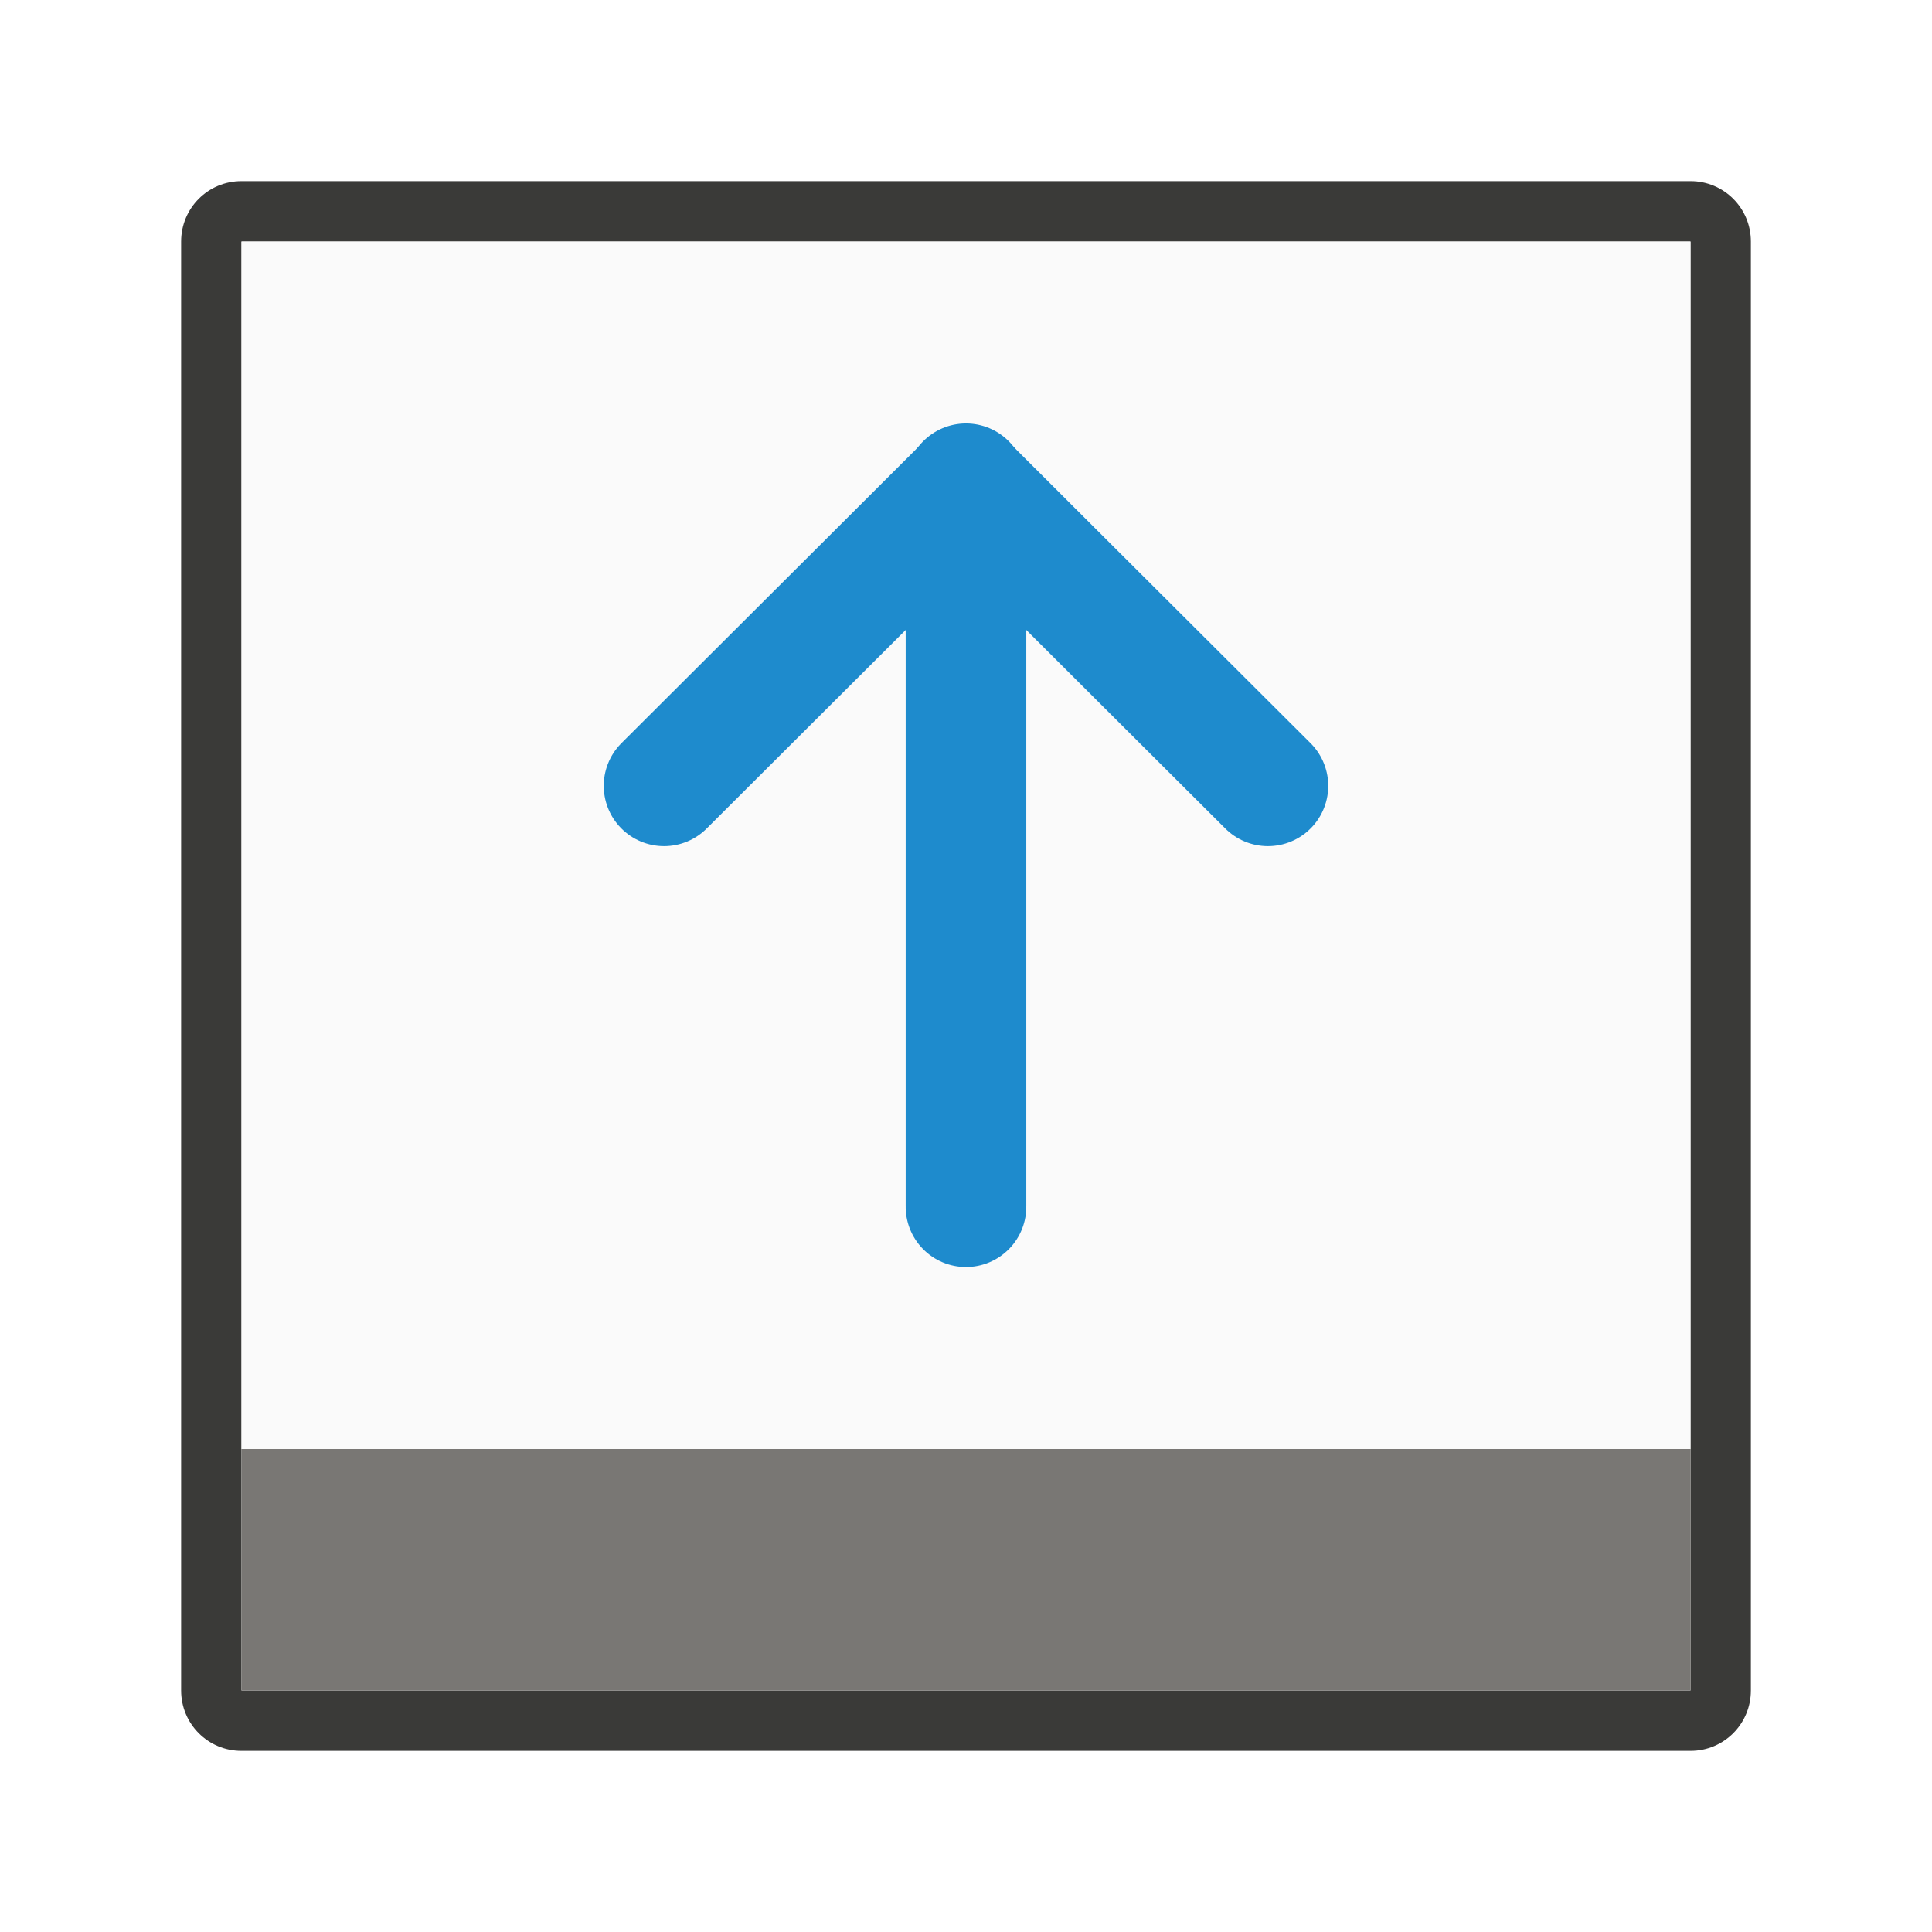
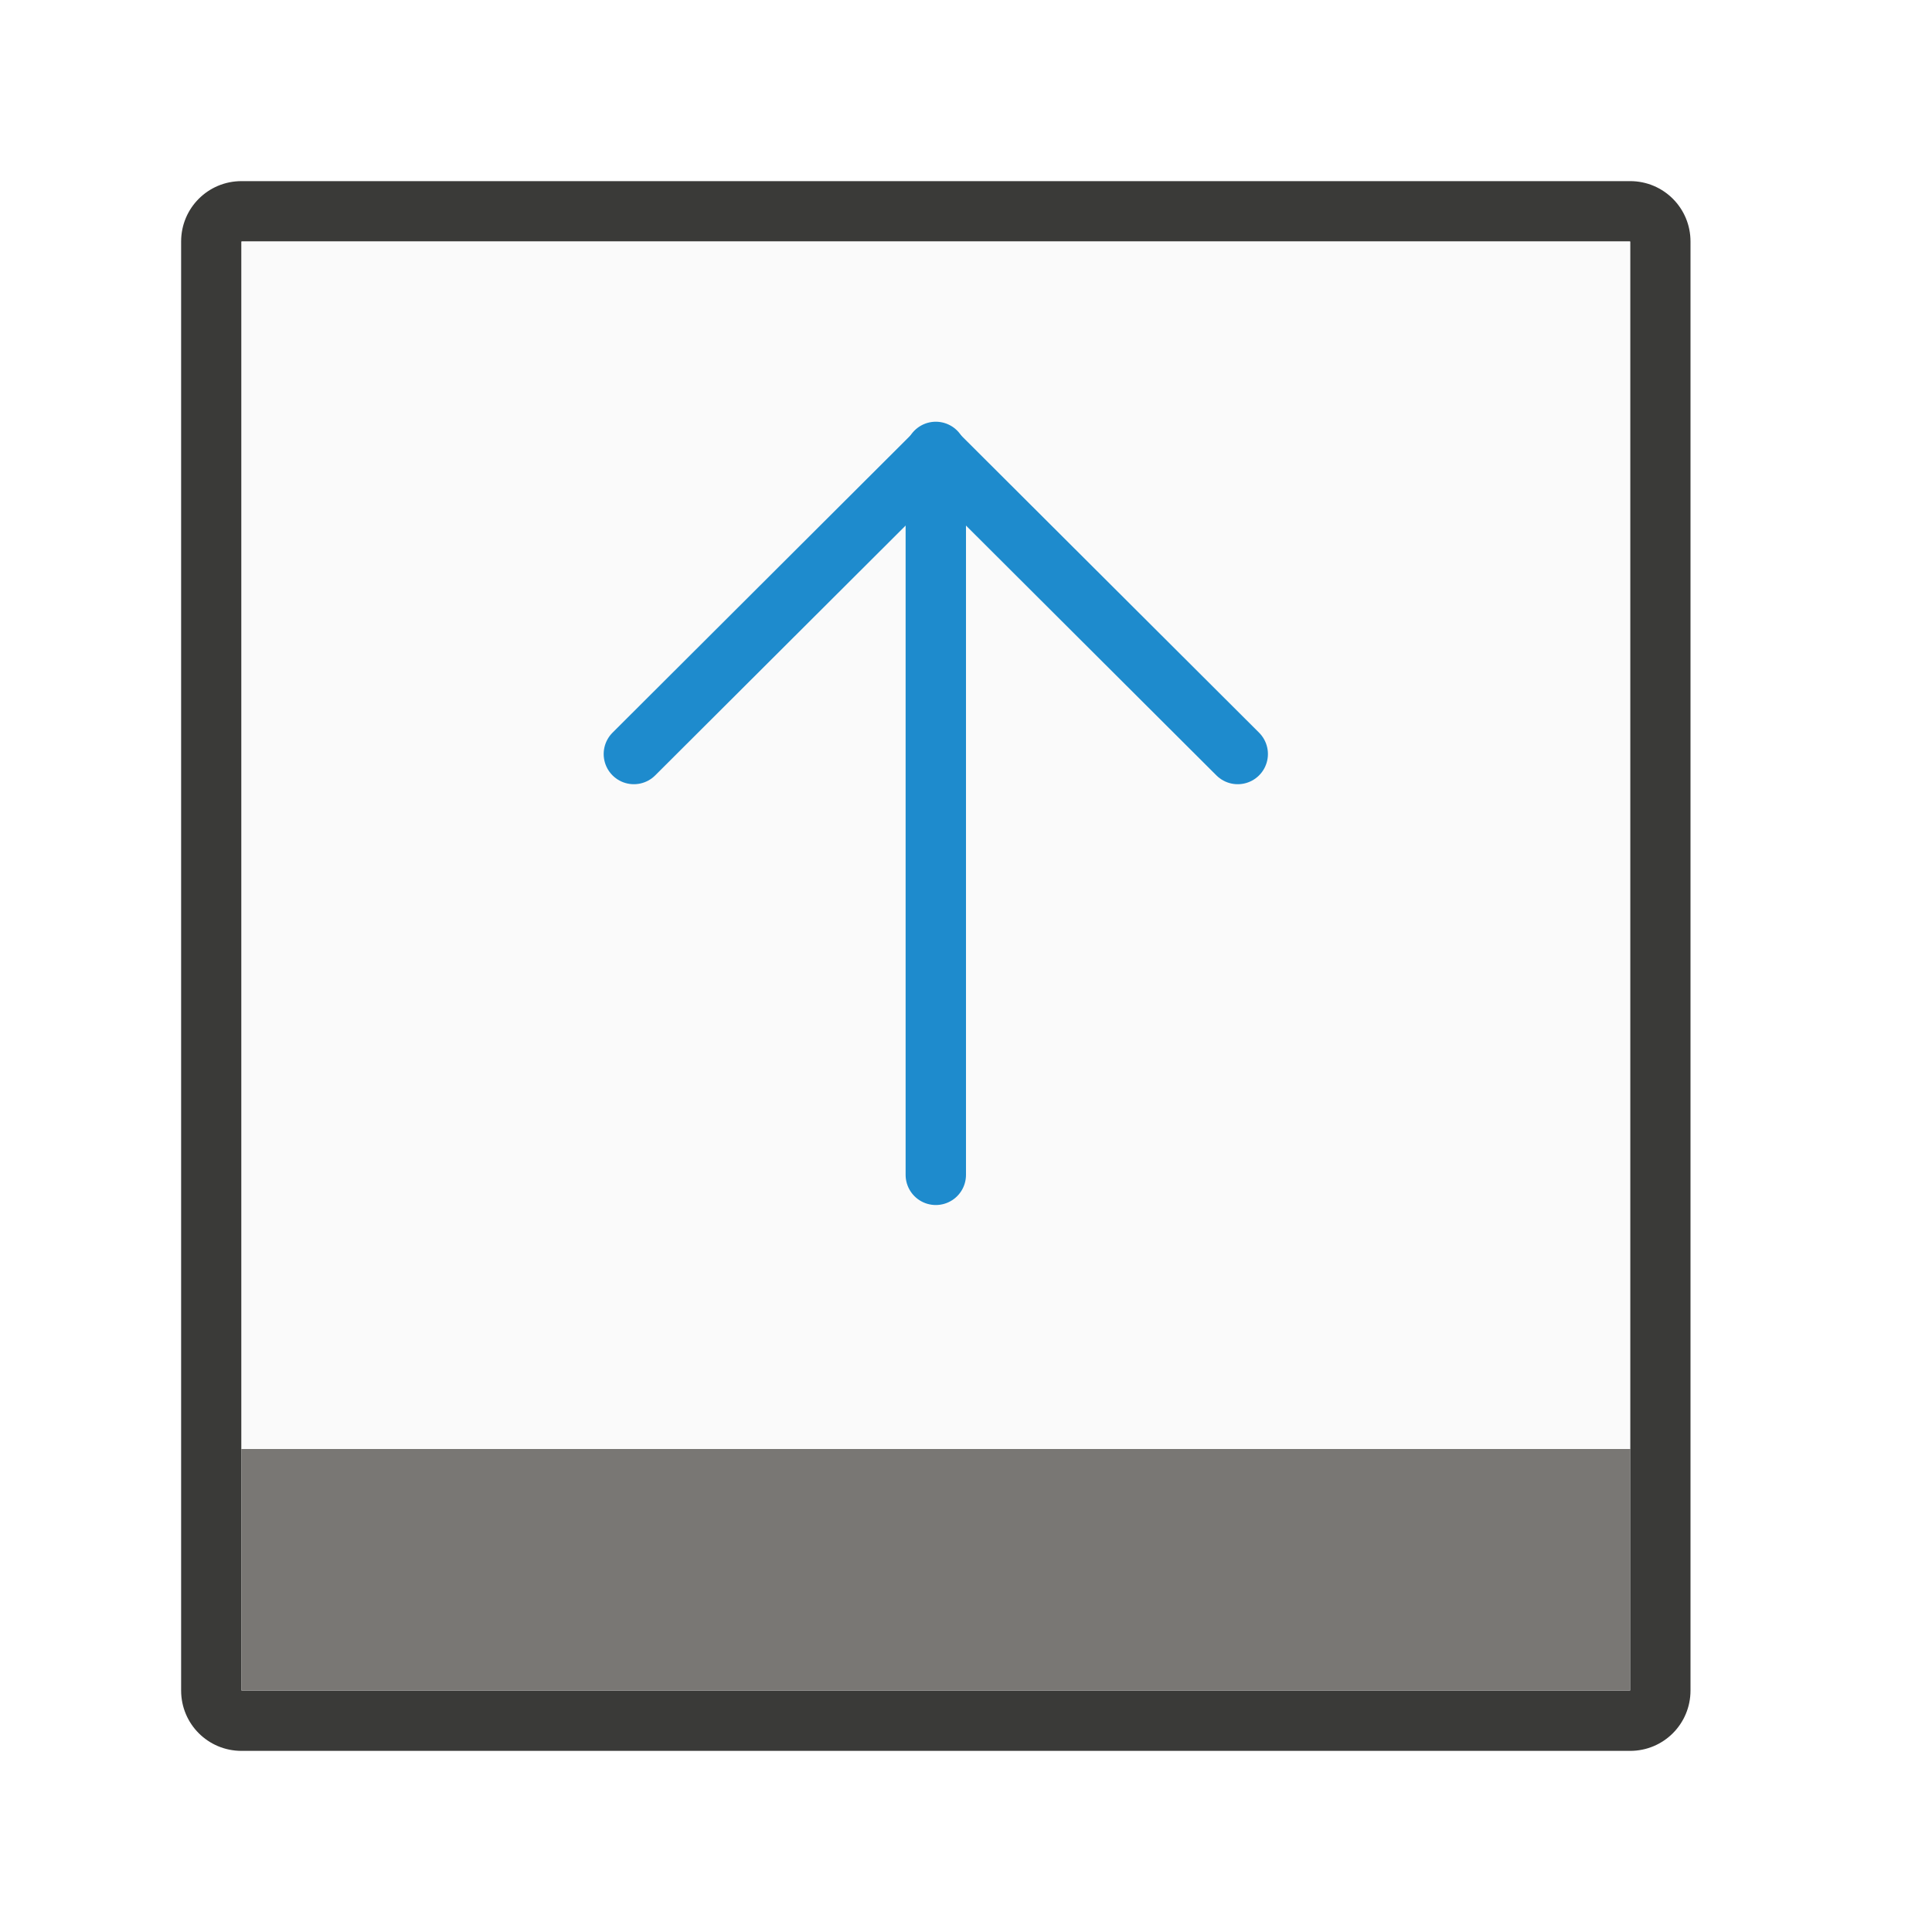
<svg xmlns="http://www.w3.org/2000/svg" viewBox="0 0 32 32">
  <g transform="matrix(1 0 0 -1 0 32)">
-     <path d="m28 3c.554 0 1 .446 1 1v24c0 .554-.446 1-1 1h-24c-.554 0-1-.446-1-1v-24c0-.554.446-1 1-1zm0 1h-24v20 4h19 5v-4z" fill="#3a3a38" />
-     <path d="m28 8h-24v20h24z" fill="#fafafa" stroke-width=".913" />
-     <path d="m28 4h-24v4h24z" fill="#797774" stroke-width=".784" />
-     <g fill="none" stroke="#1e8bcd" stroke-linecap="round" stroke-width="1.998" transform="matrix(0 1 -1 0 31.9988 0)">
-       <path d="m12.013 15.999h11.974" />
-       <path d="m18.984 10.998 4.989 5.001-4.989 5.001" stroke-linejoin="round" />
+     <path d="m27 3c.554 0 1 .446 1 1v24c0 .554-.446 1-1 1h-23c-.554 0-1-.446-1-1v-24c0-.554.446-1 1-1zm0 1h-23v24h23z" fill="#3a3a38" />
+     <path d="m27 8h-23v20h23z" fill="#fafafa" stroke-width=".913" />
+     <path d="m27 4h-23v4h23z" fill="#797774" stroke-width=".784" />
+     <g fill="none" stroke="#1e8bcd" stroke-linecap="round" transform="matrix(0 1 -1 0 31.9988 0)">
+       <path d="m12.541 16.499h11.974" />
+       <path d="m19.511 11.498 4.989 5.001-4.989 5.001" stroke-linejoin="round" />
    </g>
  </g>
</svg>
